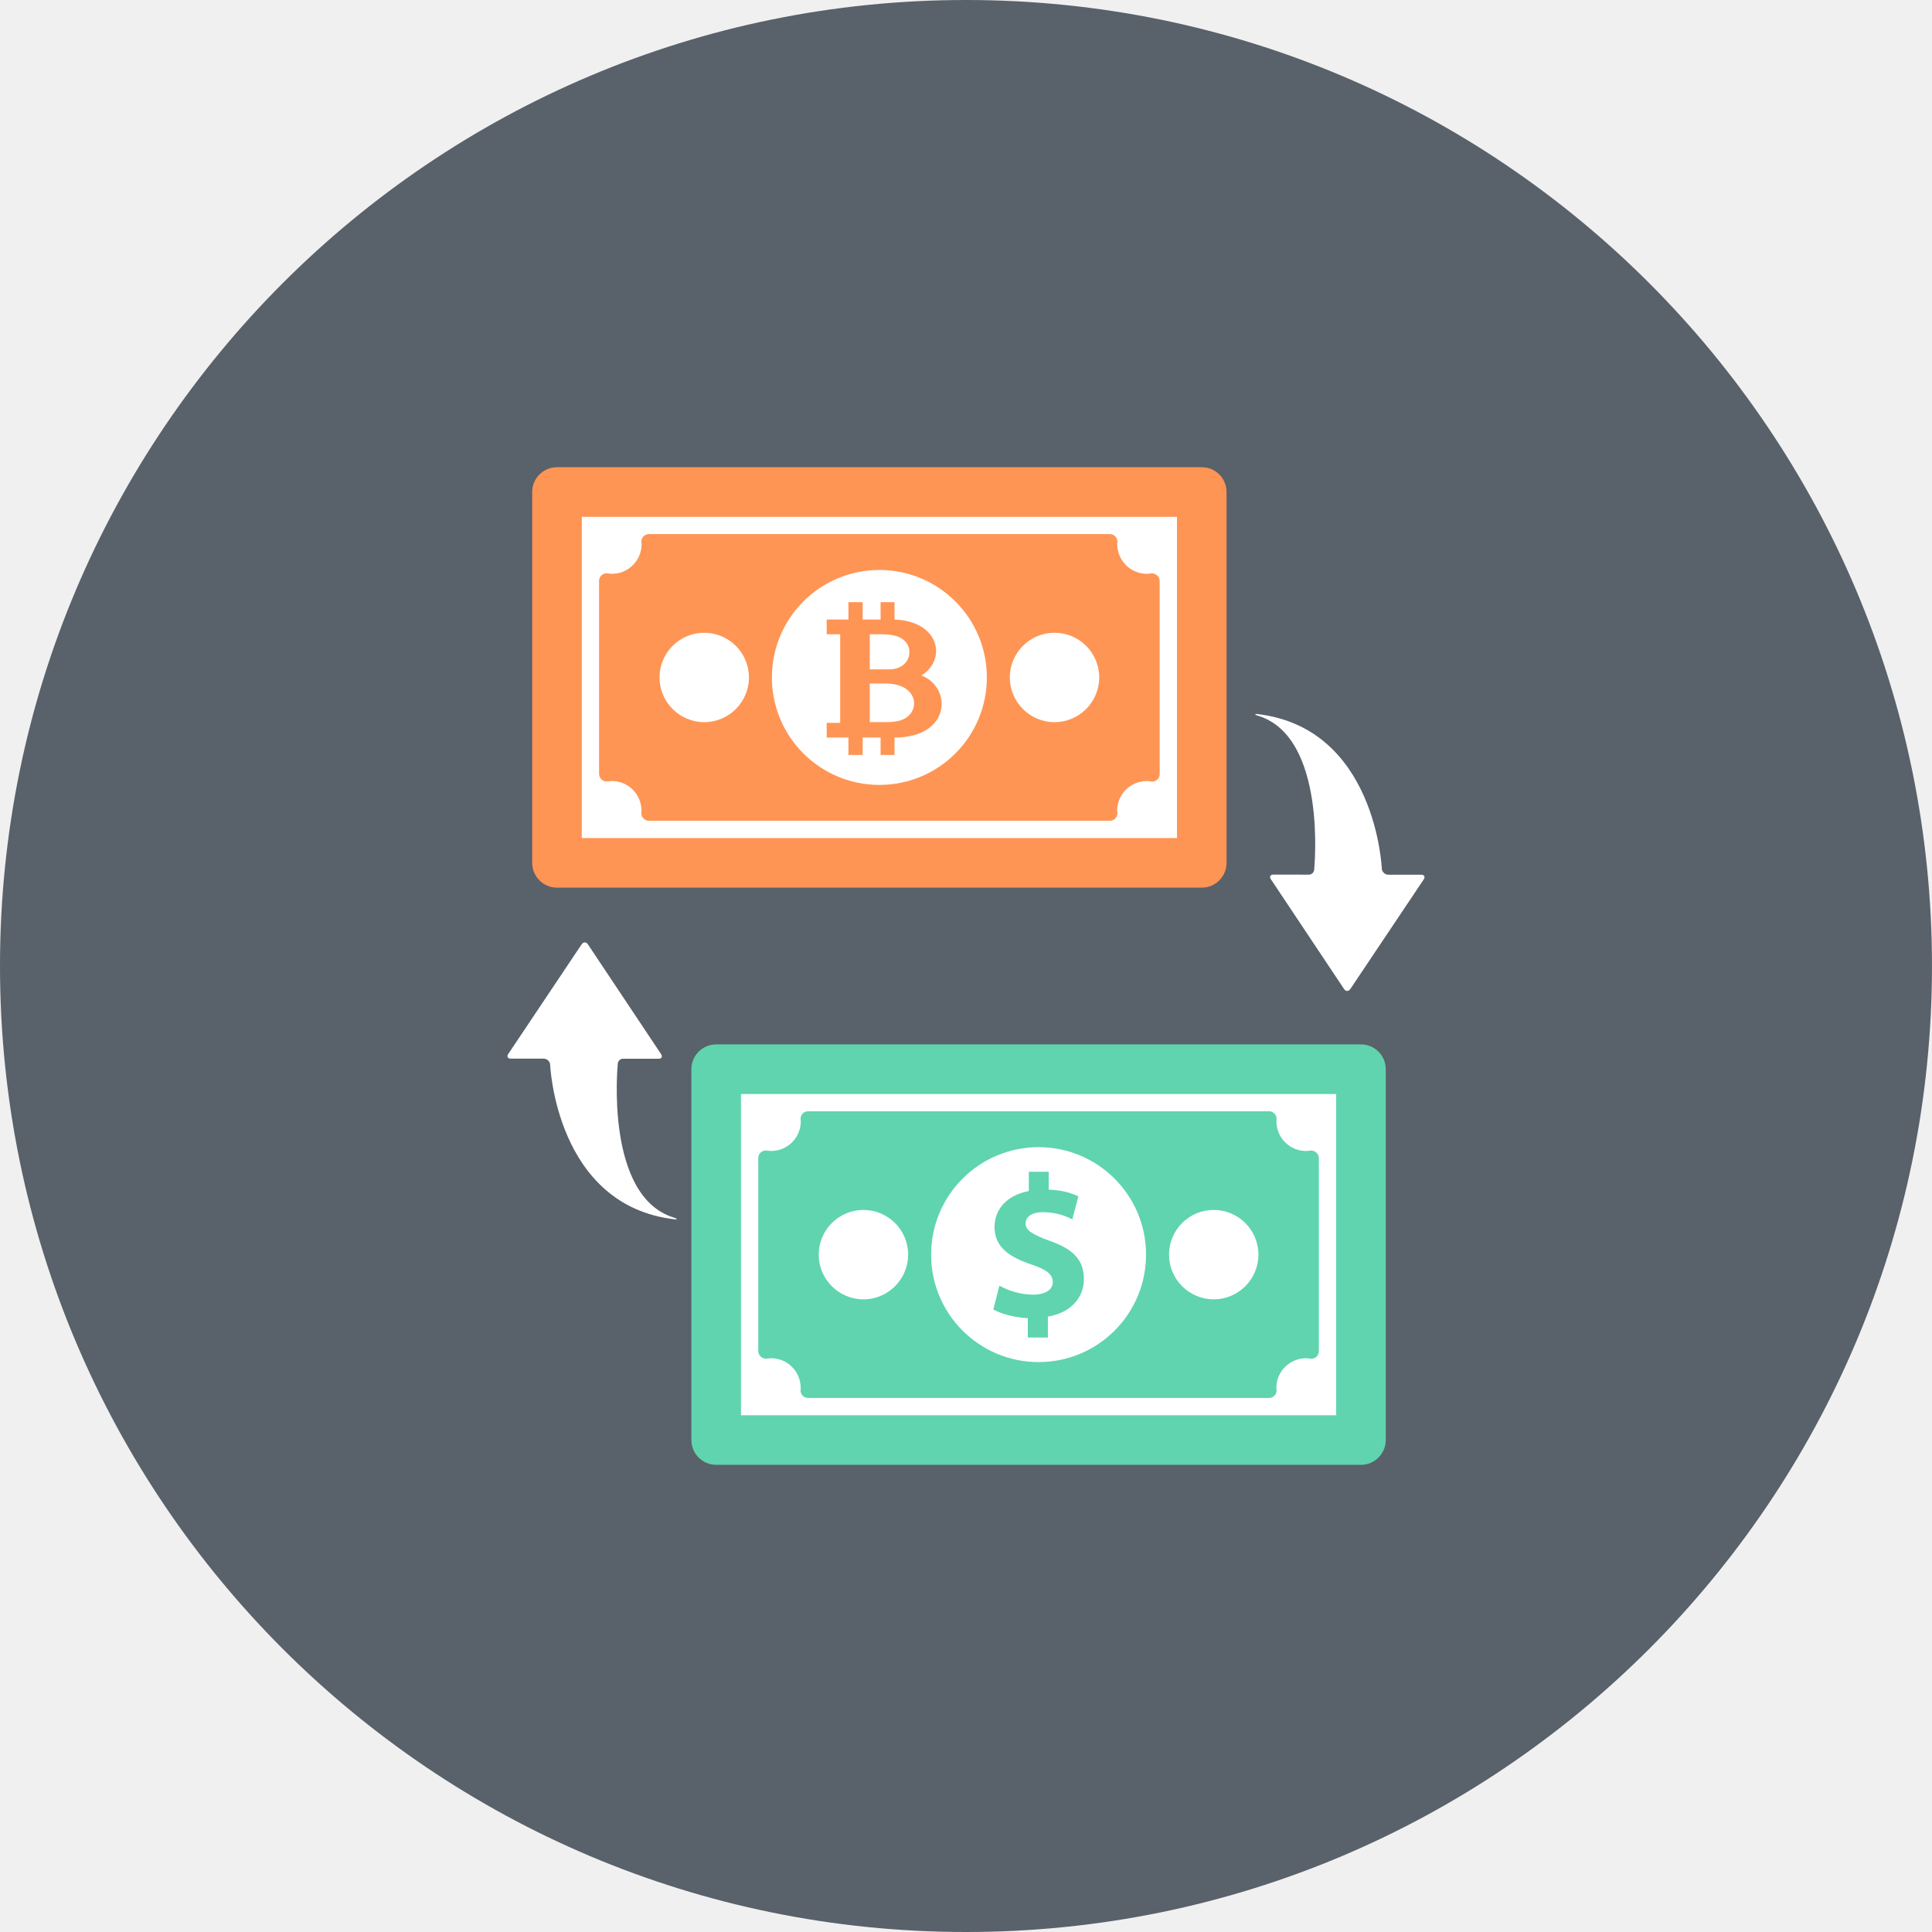
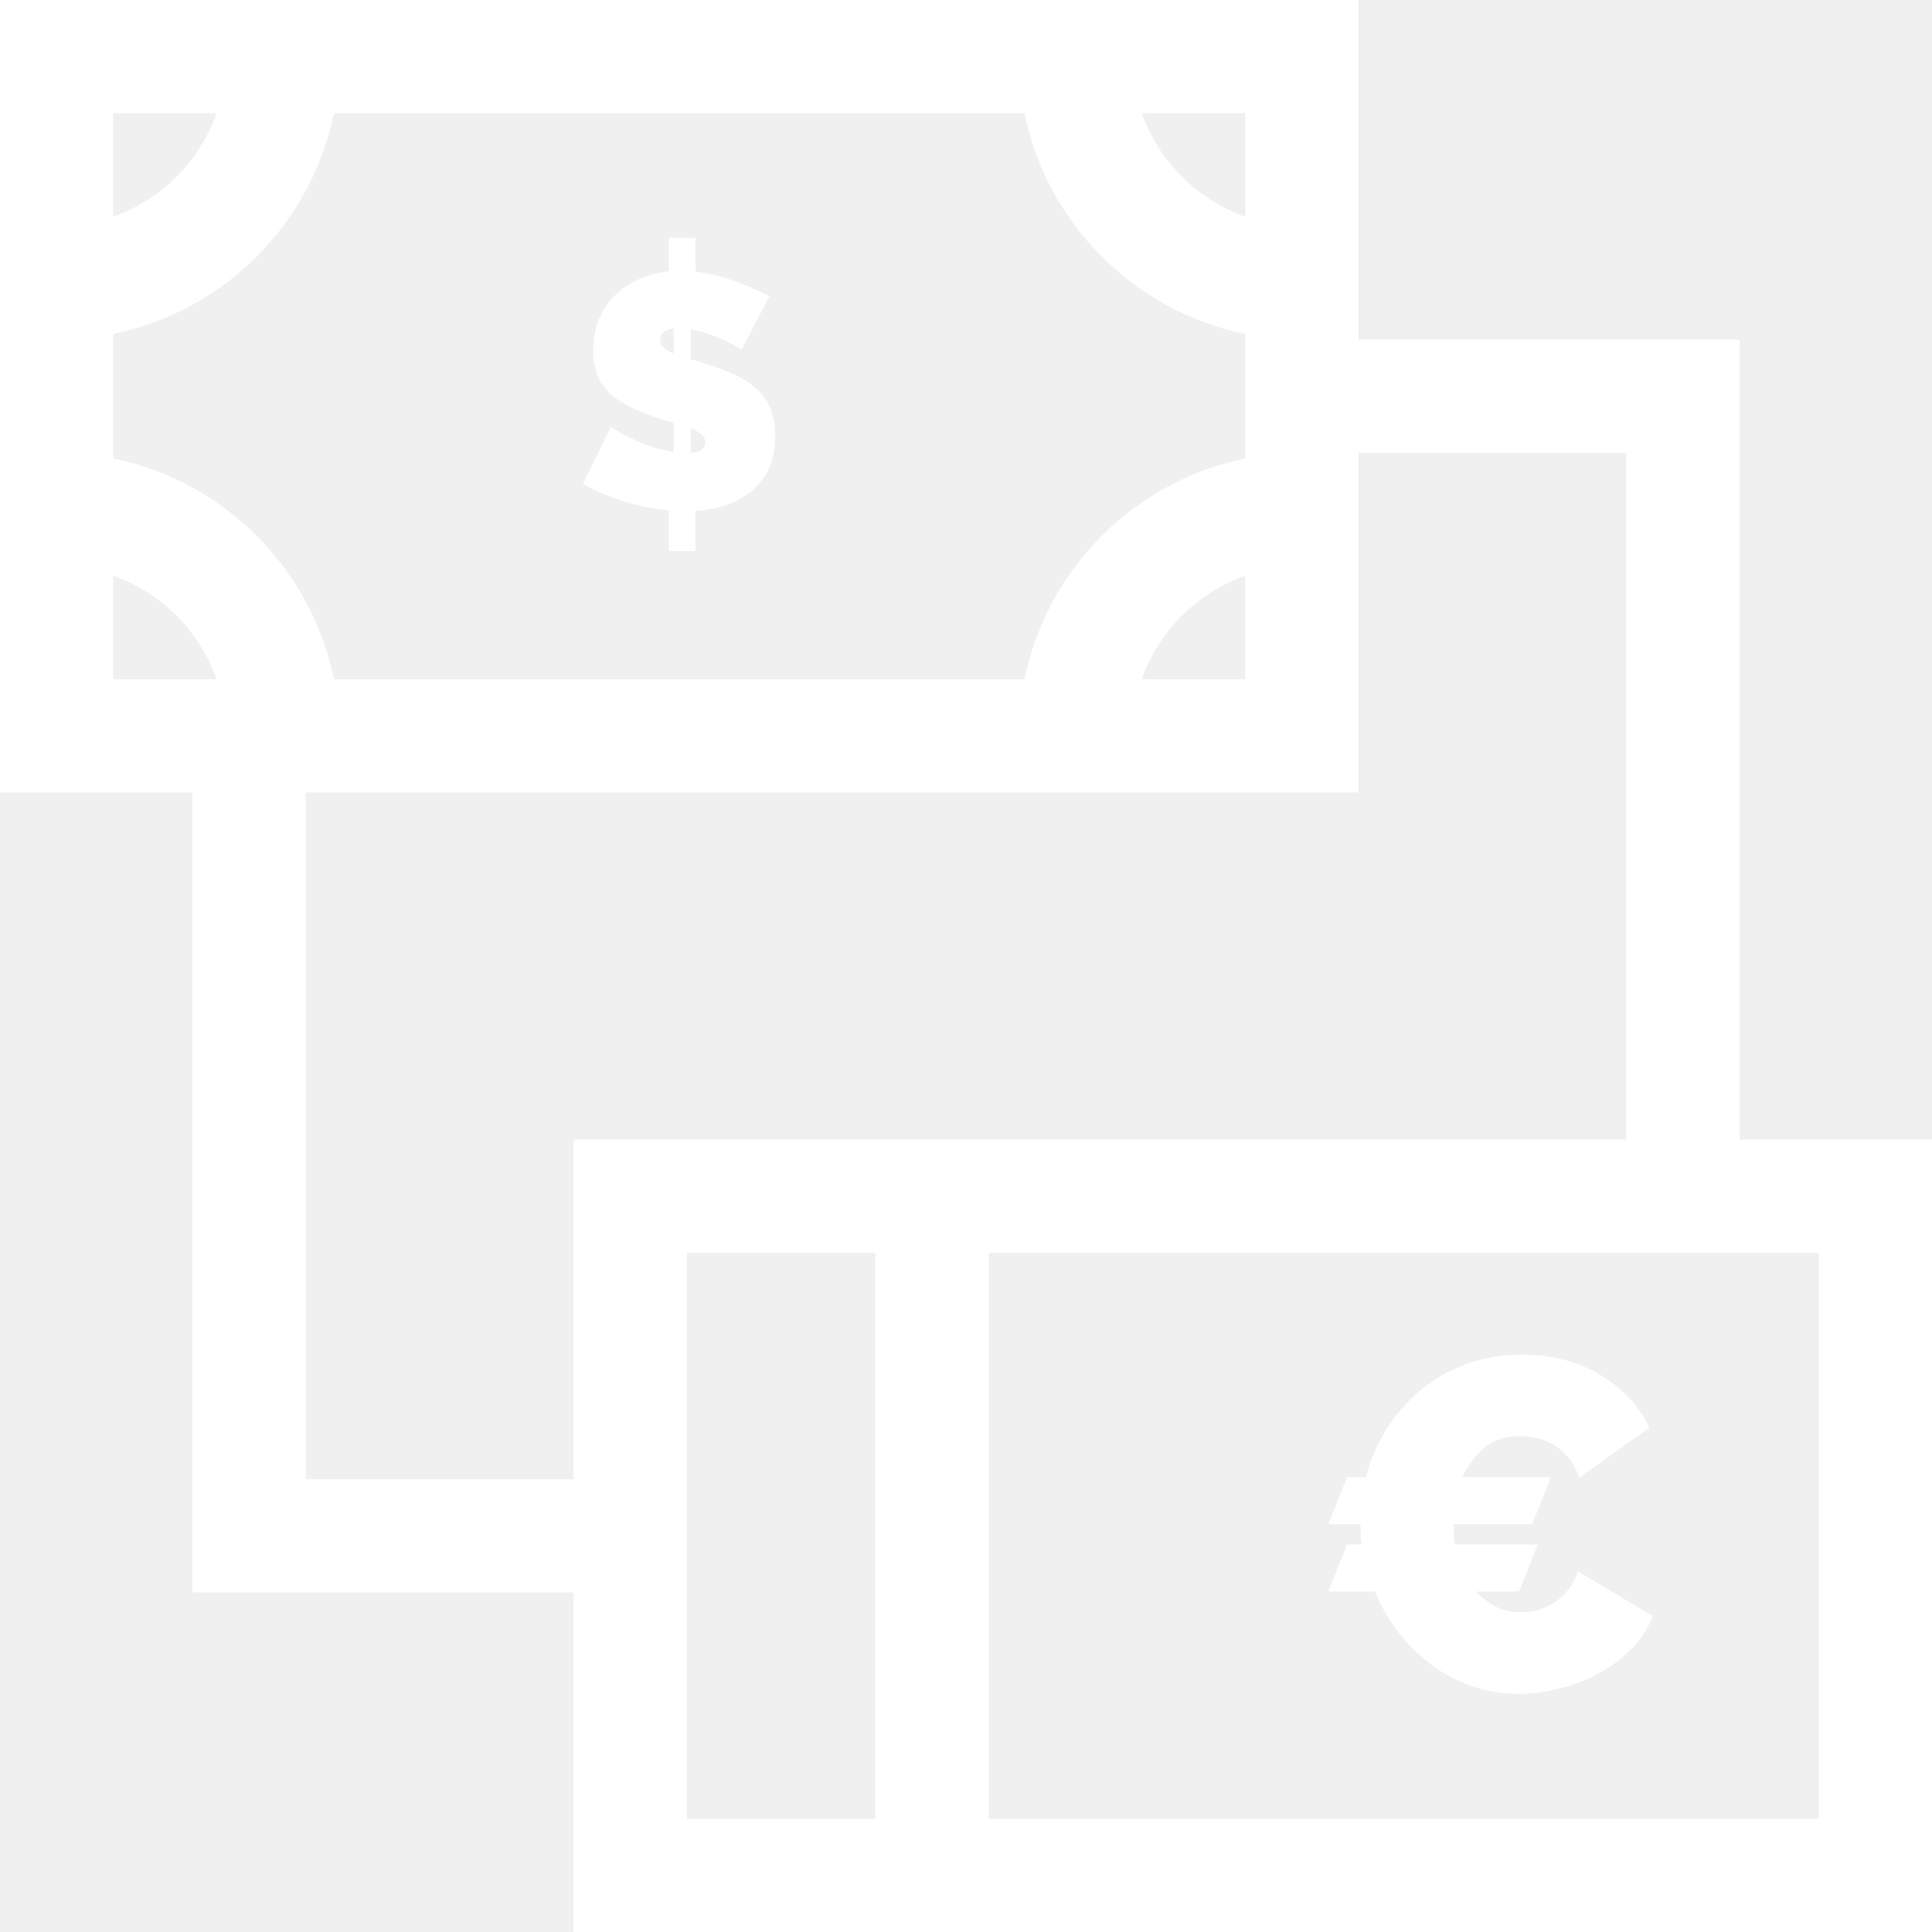
- <svg xmlns="http://www.w3.org/2000/svg" style="enable-background:new 0 0 500 500.004;" version="1.1" viewBox="0 0 500 500.004" xml:space="preserve">
-   <g id="bitcoin-dollar-exchange">
-     <g>
-       <path d="M250.002,500.004C111.935,500.004,0,388.074,0,249.998C0,111.931,111.935,0,250.002,0    C388.069,0,500,111.931,500,249.998C500,388.074,388.069,500.004,250.002,500.004z" style="fill:#59616A;" />
-       <g id="_x31_8">
-         <g>
-           <path d="M358.634,276.716v95.965c0,3.547-2.872,6.419-6.414,6.419H185.348      c-3.538,0-6.419-2.872-6.419-6.419v-95.965c0-3.556,2.88-6.428,6.419-6.428h166.871      C355.762,270.288,358.634,273.16,358.634,276.716z" style="fill:#5FD4AF;" />
-           <rect height="83.136" style="fill:#FFFFFF;" width="154.037" x="191.767" y="283.134" />
-           <path d="M196.973,351.176c-0.431-0.376-0.735-0.906-0.735-1.47v-50.025c0-0.555,0.256-1.094,0.675-1.461      c0.432-0.376,1-0.522,1.556-0.453c0.436,0.052,0.761,0.111,1.094,0.111c4.243,0,7.683-3.436,7.683-7.675      c0-0.051-0.055-0.479-0.055-0.521c-0.038-0.53,0.149-1.06,0.512-1.462c0.372-0.393,0.885-0.624,1.427-0.624h119.311      c0.543,0,1.056,0.231,1.419,0.624c0.371,0.402,0.555,0.932,0.521,1.462c0,0.042-0.034,0.359-0.047,0.402      c-0.017,4.359,3.432,7.795,7.675,7.795c0.333,0,0.654-0.06,0.978-0.102c0.556-0.068,1.188,0.085,1.611,0.453      c0.431,0.368,0.726,0.898,0.726,1.453v50.025c0,0.564-0.248,1.102-0.675,1.47c-0.423,0.368-0.992,0.539-1.547,0.453      c-0.44-0.068-0.761-0.119-1.094-0.119c-4.243,0-7.692,3.444-7.692,7.683c0.008,0.035,0.064,0.47,0.064,0.513      c0.034,0.539-0.15,1.077-0.521,1.47c-0.363,0.393-0.876,0.615-1.419,0.615H209.13c-0.543,0-1.056-0.222-1.427-0.615      c-0.363-0.393-0.551-0.932-0.512-1.47c0-0.042,0.034-0.35,0.038-0.393c0.017-4.359-3.423-7.803-7.666-7.803      c-0.333,0-0.658,0.051-0.987,0.102C198.015,351.689,197.391,351.535,196.973,351.176z" style="fill:#5FD4AF;" />
-           <path d="M302.544,324.698c0,6.376,5.192,11.573,11.564,11.573c6.389,0,11.572-5.197,11.572-11.573      c0-6.384-5.184-11.564-11.572-11.564C307.736,313.134,302.544,318.314,302.544,324.698z" style="fill:#FFFFFF;" />
-           <path d="M240.972,324.698c0,15.376,12.453,27.812,27.816,27.812c15.363,0,27.812-12.436,27.812-27.812      c0-15.359-12.449-27.811-27.812-27.811C253.425,296.887,240.972,309.339,240.972,324.698z" style="fill:#FFFFFF;" />
-           <path d="M211.887,324.698c0,6.376,5.188,11.573,11.568,11.573c6.381,0,11.573-5.197,11.573-11.573      c0-6.384-5.192-11.564-11.573-11.564C217.075,313.134,211.887,318.314,211.887,324.698z" style="fill:#FFFFFF;" />
-           <path d="M267.365,335.057c-3.419,0-6.517-1.111-8.722-2.325l-1.577,6.162      c1.996,1.102,5.414,2.094,8.931,2.248v5.009h5.201v-5.419c6.047-1,9.312-4.991,9.312-9.667c0-4.786-2.47-7.675-8.735-9.889      c-4.504-1.624-6.35-2.777-6.35-4.47c0-1.47,1.098-2.991,4.517-2.991c3.782,0,6.248,1.213,7.577,1.837l1.568-5.94      c-1.842-0.838-4.205-1.624-7.671-1.727v-4.632h-5.154v4.992c-5.62,1.051-8.876,4.675-8.876,9.35      c0,5.111,3.833,7.743,9.457,9.624c3.94,1.316,5.624,2.573,5.624,4.581C272.467,333.843,270.416,335.057,267.365,335.057z" style="fill:#5FD4AF;" />
-         </g>
-         <g>
-           <path d="M317.433,127.341v95.965c0,3.538-2.872,6.419-6.414,6.419h-166.87      c-3.538,0-6.419-2.88-6.419-6.419v-95.965c0-3.556,2.88-6.427,6.419-6.427h166.87      C314.561,120.914,317.433,123.785,317.433,127.341z" style="fill:#FF9554;" />
-           <rect height="83.128" style="fill:#FFFFFF;" width="154.037" x="150.567" y="133.759" />
-           <path d="M155.772,201.802c-0.432-0.376-0.735-0.906-0.735-1.47v-50.025c0-0.556,0.256-1.094,0.675-1.462      c0.431-0.376,1-0.522,1.551-0.453c0.44,0.051,0.765,0.111,1.098,0.111c4.244,0,7.684-3.436,7.684-7.675      c0-0.052-0.06-0.479-0.06-0.522c-0.034-0.538,0.154-1.06,0.517-1.462c0.368-0.393,0.88-0.624,1.427-0.624h119.311      c0.543,0,1.056,0.231,1.419,0.624c0.372,0.402,0.556,0.923,0.522,1.462c0,0.043-0.034,0.359-0.047,0.402      c-0.017,4.359,3.432,7.795,7.675,7.795c0.333,0,0.654-0.06,0.979-0.103c0.555-0.068,1.184,0.086,1.611,0.453      c0.432,0.368,0.727,0.898,0.727,1.453v50.025c0,0.564-0.248,1.103-0.675,1.47c-0.423,0.367-0.992,0.538-1.547,0.453      c-0.44-0.069-0.761-0.12-1.094-0.12c-4.243,0-7.692,3.444-7.692,7.684c0.009,0.034,0.064,0.47,0.064,0.513      c0.034,0.538-0.15,1.077-0.522,1.47c-0.363,0.393-0.876,0.615-1.419,0.615H167.93c-0.547,0-1.06-0.222-1.427-0.615      c-0.363-0.393-0.551-0.932-0.517-1.47c0-0.043,0.039-0.351,0.043-0.393c0.017-4.359-3.423-7.803-7.667-7.803      c-0.333,0-0.658,0.051-0.987,0.103C156.811,202.314,156.187,202.161,155.772,201.802z" style="fill:#FF9554;" />
-           <path d="M261.34,175.323c0,6.376,5.197,11.572,11.568,11.572c6.385,0,11.573-5.197,11.573-11.572      c0-6.385-5.188-11.564-11.573-11.564C266.536,163.759,261.34,168.939,261.34,175.323z" style="fill:#FFFFFF;" />
-           <path d="M199.768,175.323c0,15.376,12.457,27.811,27.82,27.811c15.363,0,27.812-12.436,27.812-27.811      c0-15.359-12.449-27.812-27.812-27.812C212.224,147.512,199.768,159.964,199.768,175.323z" style="fill:#FFFFFF;" />
-           <path d="M170.687,175.323c0,6.376,5.188,11.572,11.568,11.572c6.376,0,11.572-5.197,11.572-11.572      c0-6.385-5.197-11.564-11.572-11.564C175.874,163.759,170.687,168.939,170.687,175.323z" style="fill:#FFFFFF;" />
-           <path d="M238.477,174.819c2.97-1.863,4.367-5.008,3.564-8.043c-1.017-3.803-5.056-6.265-10.538-6.436      v-4.504H227.9v4.496h-4.641v-4.496h-3.684v4.496h-5.624v3.812h3.491v22.931h-3.491v3.804h5.624v4.495h3.684v-4.495h4.641v4.495      h3.602v-4.495c3.568,0,6.483-0.769,8.65-2.248c1.88-1.299,3.072-3.077,3.436-5.137      C244.245,179.836,242.1,176.203,238.477,174.819z M225.1,164.144c0.415,0,0.808,0,1.171,0c0.333,0,0.654,0,0.953,0      c1.983,0,3.137,0.051,4.363,0.368c3.103,0.778,3.949,3.06,3.739,4.769c-0.346,2.718-2.859,3.949-5.043,3.949H225.1V164.144z       M232.758,186.511c-0.94,0.248-2.09,0.376-3.397,0.376H225.1v-9.991h4.111c2.184,0,4.021,0.487,5.325,1.419      c1.124,0.795,1.833,1.923,1.995,3.162C236.822,183.793,235.275,185.87,232.758,186.511z" style="fill:#FF9554;" />
-         </g>
-         <path d="M367.817,226.374c0.795,0.017,1.081,0.555,0.641,1.222l-18.995,28.367     c-0.449,0.666-1.171,0.666-1.616,0l-18.94-28.41c-0.44-0.666-0.145-1.213,0.645-1.205l9.166,0.009     c0.795,0,1.431-0.65,1.402-1.453c0,0,3.41-34.17-14.517-39.658c-0.786-0.231-1.073-0.547-0.295-0.461     c30.906,3.53,32.316,40.154,32.316,40.154c0.111,0.786,0.859,1.436,1.658,1.436H367.817z" style="fill:#FFFFFF;" />
-         <path d="M132.178,273.972c-0.795-0.008-1.081-0.547-0.641-1.205l18.995-28.375     c0.449-0.658,1.171-0.658,1.615,0l18.94,28.41c0.44,0.667,0.145,1.214-0.645,1.205l-9.166-0.009     c-0.795,0-1.432,0.658-1.402,1.453c0,0-3.41,34.171,14.517,39.658c0.786,0.231,1.073,0.556,0.295,0.462     c-30.906-3.53-32.316-40.154-32.316-40.154c-0.111-0.786-0.859-1.436-1.659-1.436L132.178,273.972z" style="fill:#FFFFFF;" />
-       </g>
-     </g>
-   </g>
-   <g id="Layer_1" />
+ <svg xmlns="http://www.w3.org/2000/svg" height="512px" viewBox="0 0 512 512" width="512px">
+   <path d="m204.098 108.129c-.879-2.055-2.141-3.801-3.781-5.238-1.645-1.438-3.621-2.68-5.938-3.738-2.316-1.055-4.914-2.023-7.785-2.902-.648-.176-1.262-.367-1.848-.57-.586-.207-1.145-.367-1.672-.484v-7.918c1.641.293 3.27.719 4.883 1.273 1.613.559 3.062 1.16 4.355 1.805 1.523.703 2.93 1.465 4.219 2.289l7.391-14.164c-1.23-.586-2.582-1.219-4.047-1.891-1.469-.676-3.035-1.32-4.707-1.938-1.672-.617-3.414-1.156-5.234-1.625-1.816-.469-3.691-.824-5.629-1.059v-8.969h-7.035v8.887c-2.758.293-5.355.965-7.785 2.02-2.438 1.059-4.562 2.465-6.379 4.227-1.82 1.758-3.254 3.855-4.312 6.289-1.055 2.434-1.582 5.23-1.582 8.398 0 2.289.309 4.312.926 6.07.613 1.762 1.566 3.332 2.855 4.707 1.289 1.379 2.934 2.613 4.93 3.695 1.992 1.086 4.367 2.098 7.125 3.035 1.816.645 3.633 1.203 5.453 1.672v7.738c-2.113-.293-4.18-.805-6.203-1.539-2.023-.73-3.797-1.48-5.32-2.242-1.82-.879-3.52-1.816-5.105-2.816l-7.387 15.043c3.168 1.879 6.742 3.43 10.73 4.664 3.988 1.23 8.008 2.023 12.055 2.375v10.82h7.035v-10.645c2.699-.176 5.309-.66 7.828-1.453 2.523-.793 4.766-1.965 6.73-3.52 1.965-1.551 3.547-3.547 4.75-5.98 1.203-2.434 1.805-5.379 1.805-8.84 0-2.934-.441-5.426-1.32-7.477zm-25.598-14.43c-1.176-.469-2.055-.98-2.641-1.539-.586-.555-.879-1.273-.879-2.152 0-1.703 1.172-2.699 3.52-2.992zm7.566 25.422c-.59.473-1.586.766-2.992.883v-6.512c1.172.473 2.109 1.012 2.816 1.625.703.617 1.055 1.336 1.055 2.156 0 .766-.293 1.379-.879 1.848zm0 0" fill="#FFFFFF" />
+   <path d="m360.613 406.617c0 .875.082 1.77.25 2.684h-3.871l-4.992 12.48h12.355c1.582 3.828 3.641 7.387 6.18 10.672 2.539 3.289 5.43 6.16 8.676 8.613 3.242 2.457 6.82 4.367 10.734 5.742 3.91 1.371 8.113 2.059 12.605 2.059 3.496 0 7.07-.457 10.734-1.375 3.66-.914 7.113-2.246 10.359-3.992 3.246-1.746 6.137-3.91 8.676-6.488 2.535-2.582 4.43-5.492 5.68-8.738l-19.848-11.859c-.668 1.996-1.559 3.684-2.684 5.055-1.125 1.375-2.371 2.496-3.746 3.371-1.371.875-2.809 1.5-4.305 1.875-1.496.371-2.953.559-4.367.559-2.418 0-4.621-.496-6.617-1.496s-3.742-2.328-5.242-3.996h11.359l4.992-12.48h-21.969c-.25-1.746-.375-3.535-.375-5.367h20.848l4.988-12.484h-23.465c1.414-3.074 3.352-5.656 5.805-7.738 2.453-2.078 5.598-3.117 9.426-3.117 1.328 0 2.785.168 4.367.5s3.078.914 4.492 1.746c1.414.832 2.727 1.957 3.934 3.371 1.207 1.414 2.184 3.203 2.934 5.367l18.598-13.23c-2.828-5.824-7.195-10.504-13.105-14.043-5.91-3.535-12.816-5.305-20.719-5.305-5.492 0-10.527.871-15.102 2.621-4.578 1.746-8.613 4.117-12.109 7.113-3.492 2.996-6.449 6.449-8.863 10.363-2.414 3.91-4.16 8.027-5.242 12.355h-4.992l-4.992 12.48h8.488c.082.918.125 1.809.125 2.684zm0 0" fill="#FFFFFF" />
+   <path d="m461 302v-212h-101v-90h-360v210h51v212h101v90h360v-210zm-372.508-122c-5.98-29.344-29.148-52.512-58.492-58.492v-33.016c29.344-5.98 52.512-29.148 58.492-58.492h183.016c5.98 29.344 29.148 52.512 58.492 58.492v33.02c-29.344 5.977-52.512 29.145-58.492 58.488zm241.508-27.422v27.422h-27.422c4.527-12.766 14.656-22.895 27.422-27.422zm0-95.156c-12.766-4.527-22.895-14.656-27.422-27.422h27.422zm-272.578-27.422c-4.527 12.766-14.656 22.895-27.422 27.422v-27.422zm-27.422 122.578c12.766 4.527 22.895 14.656 27.422 27.422h-27.422zm51 239.422v-182h279v-90h71v182h-279v90zm101-60h50v150h-50zm300 150h-220v-150h220zm0 0" fill="#FFFFFF" />
</svg>
